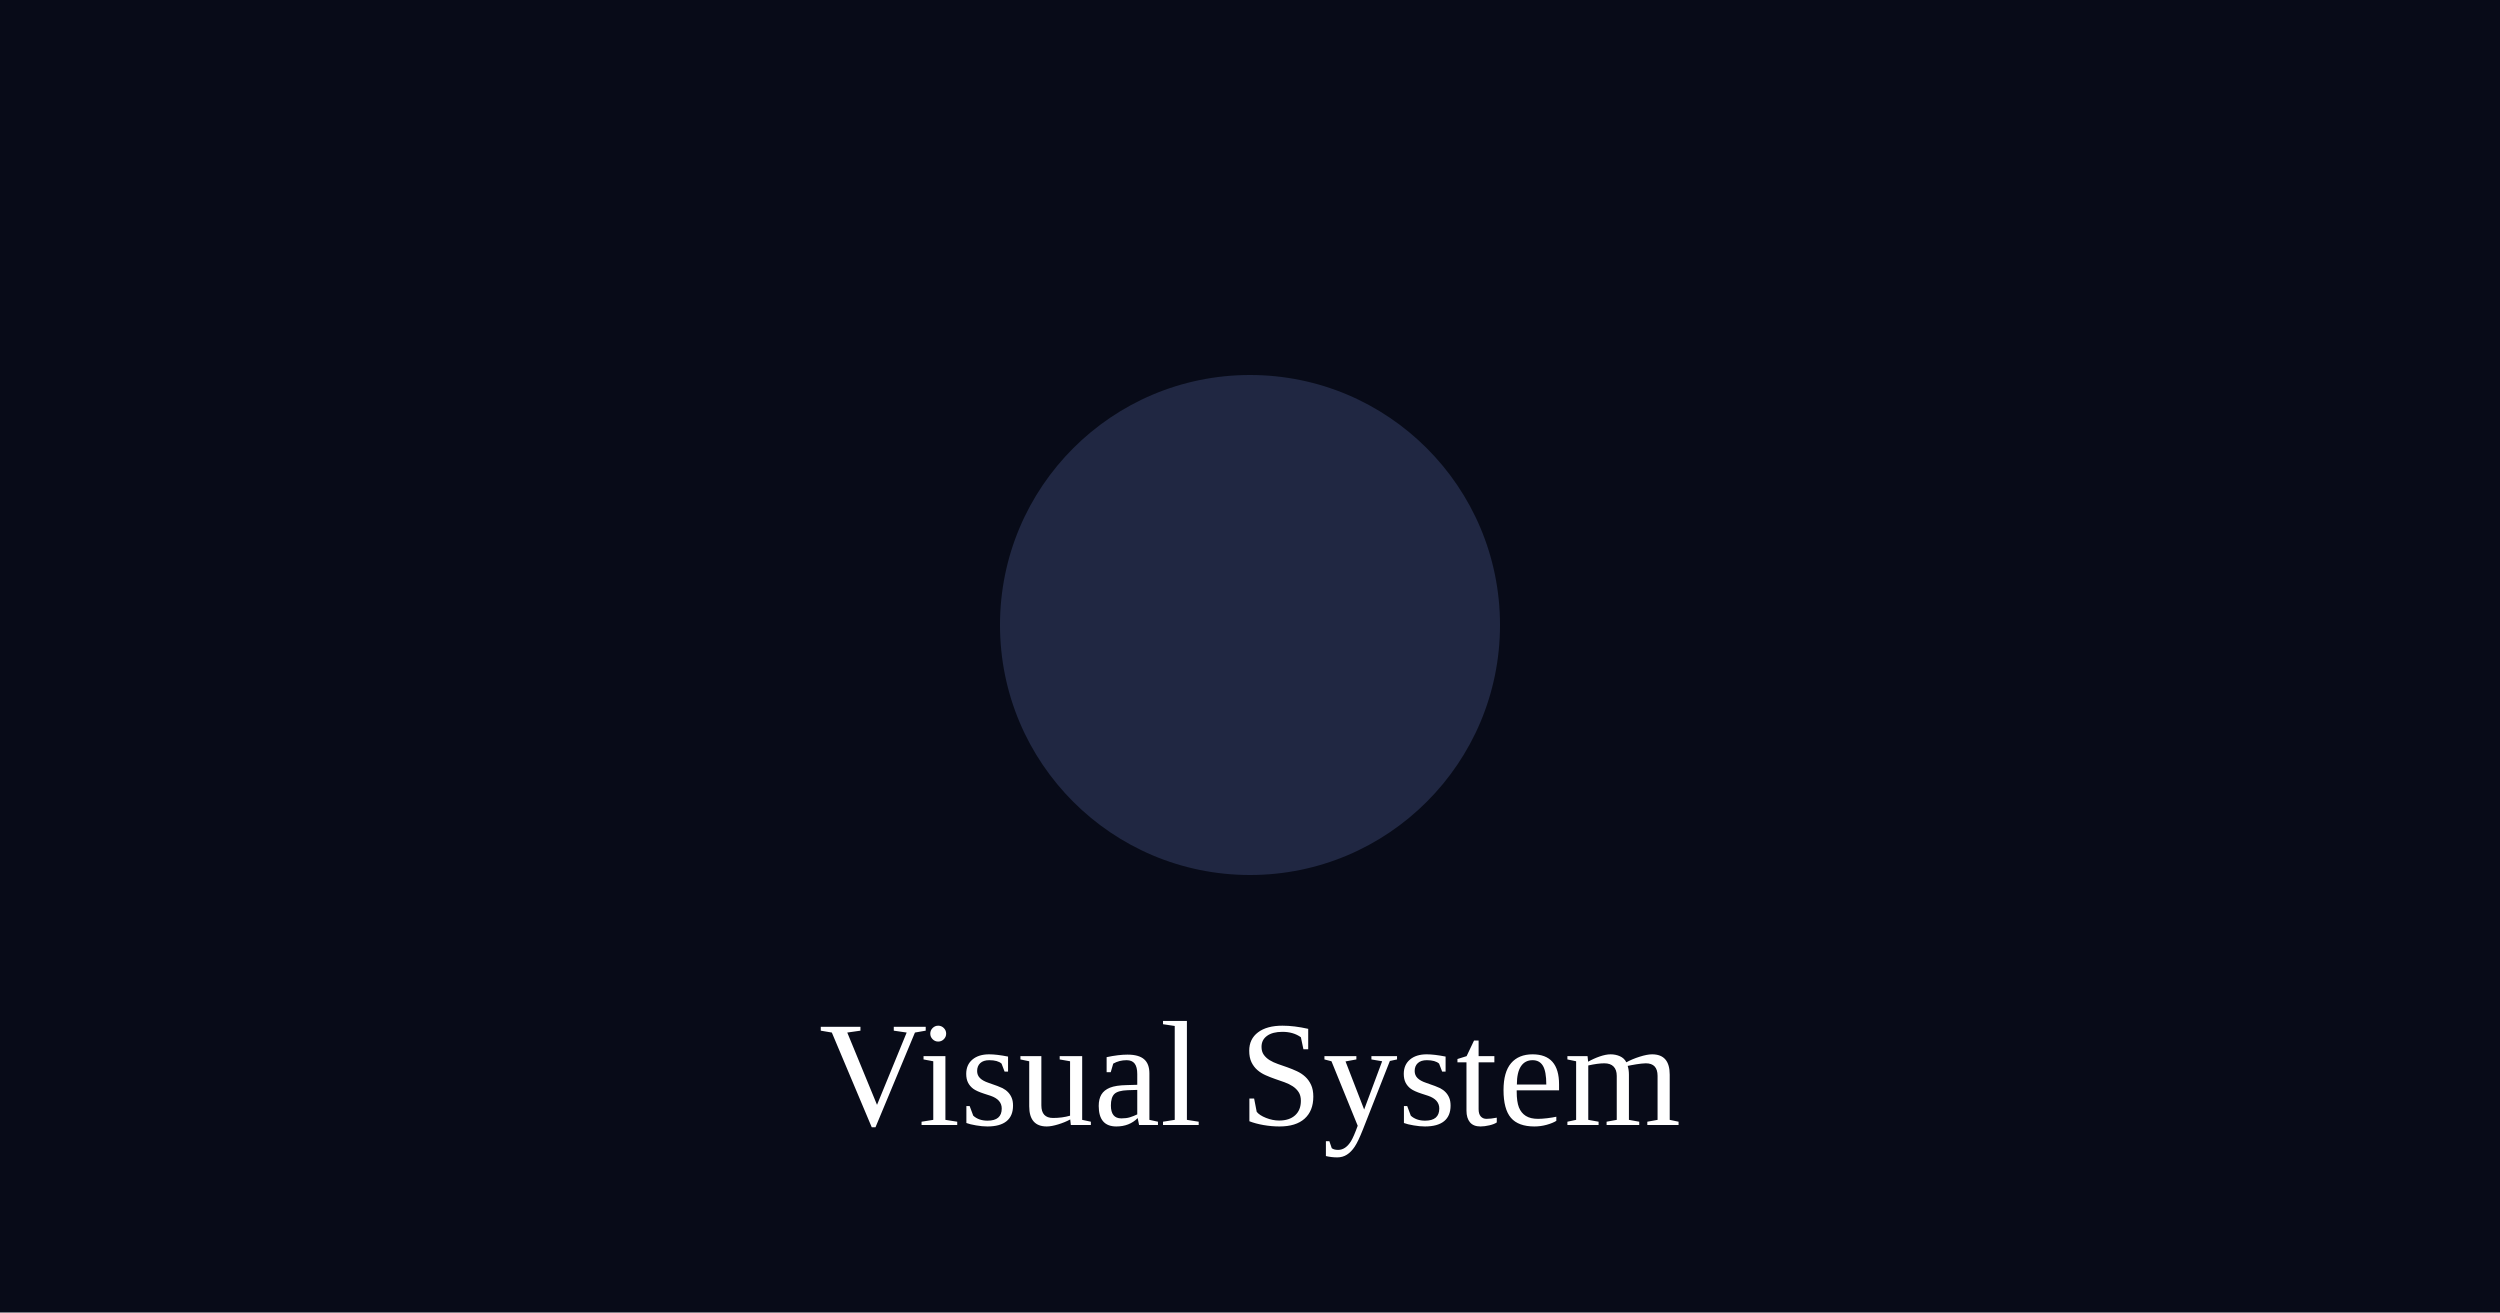
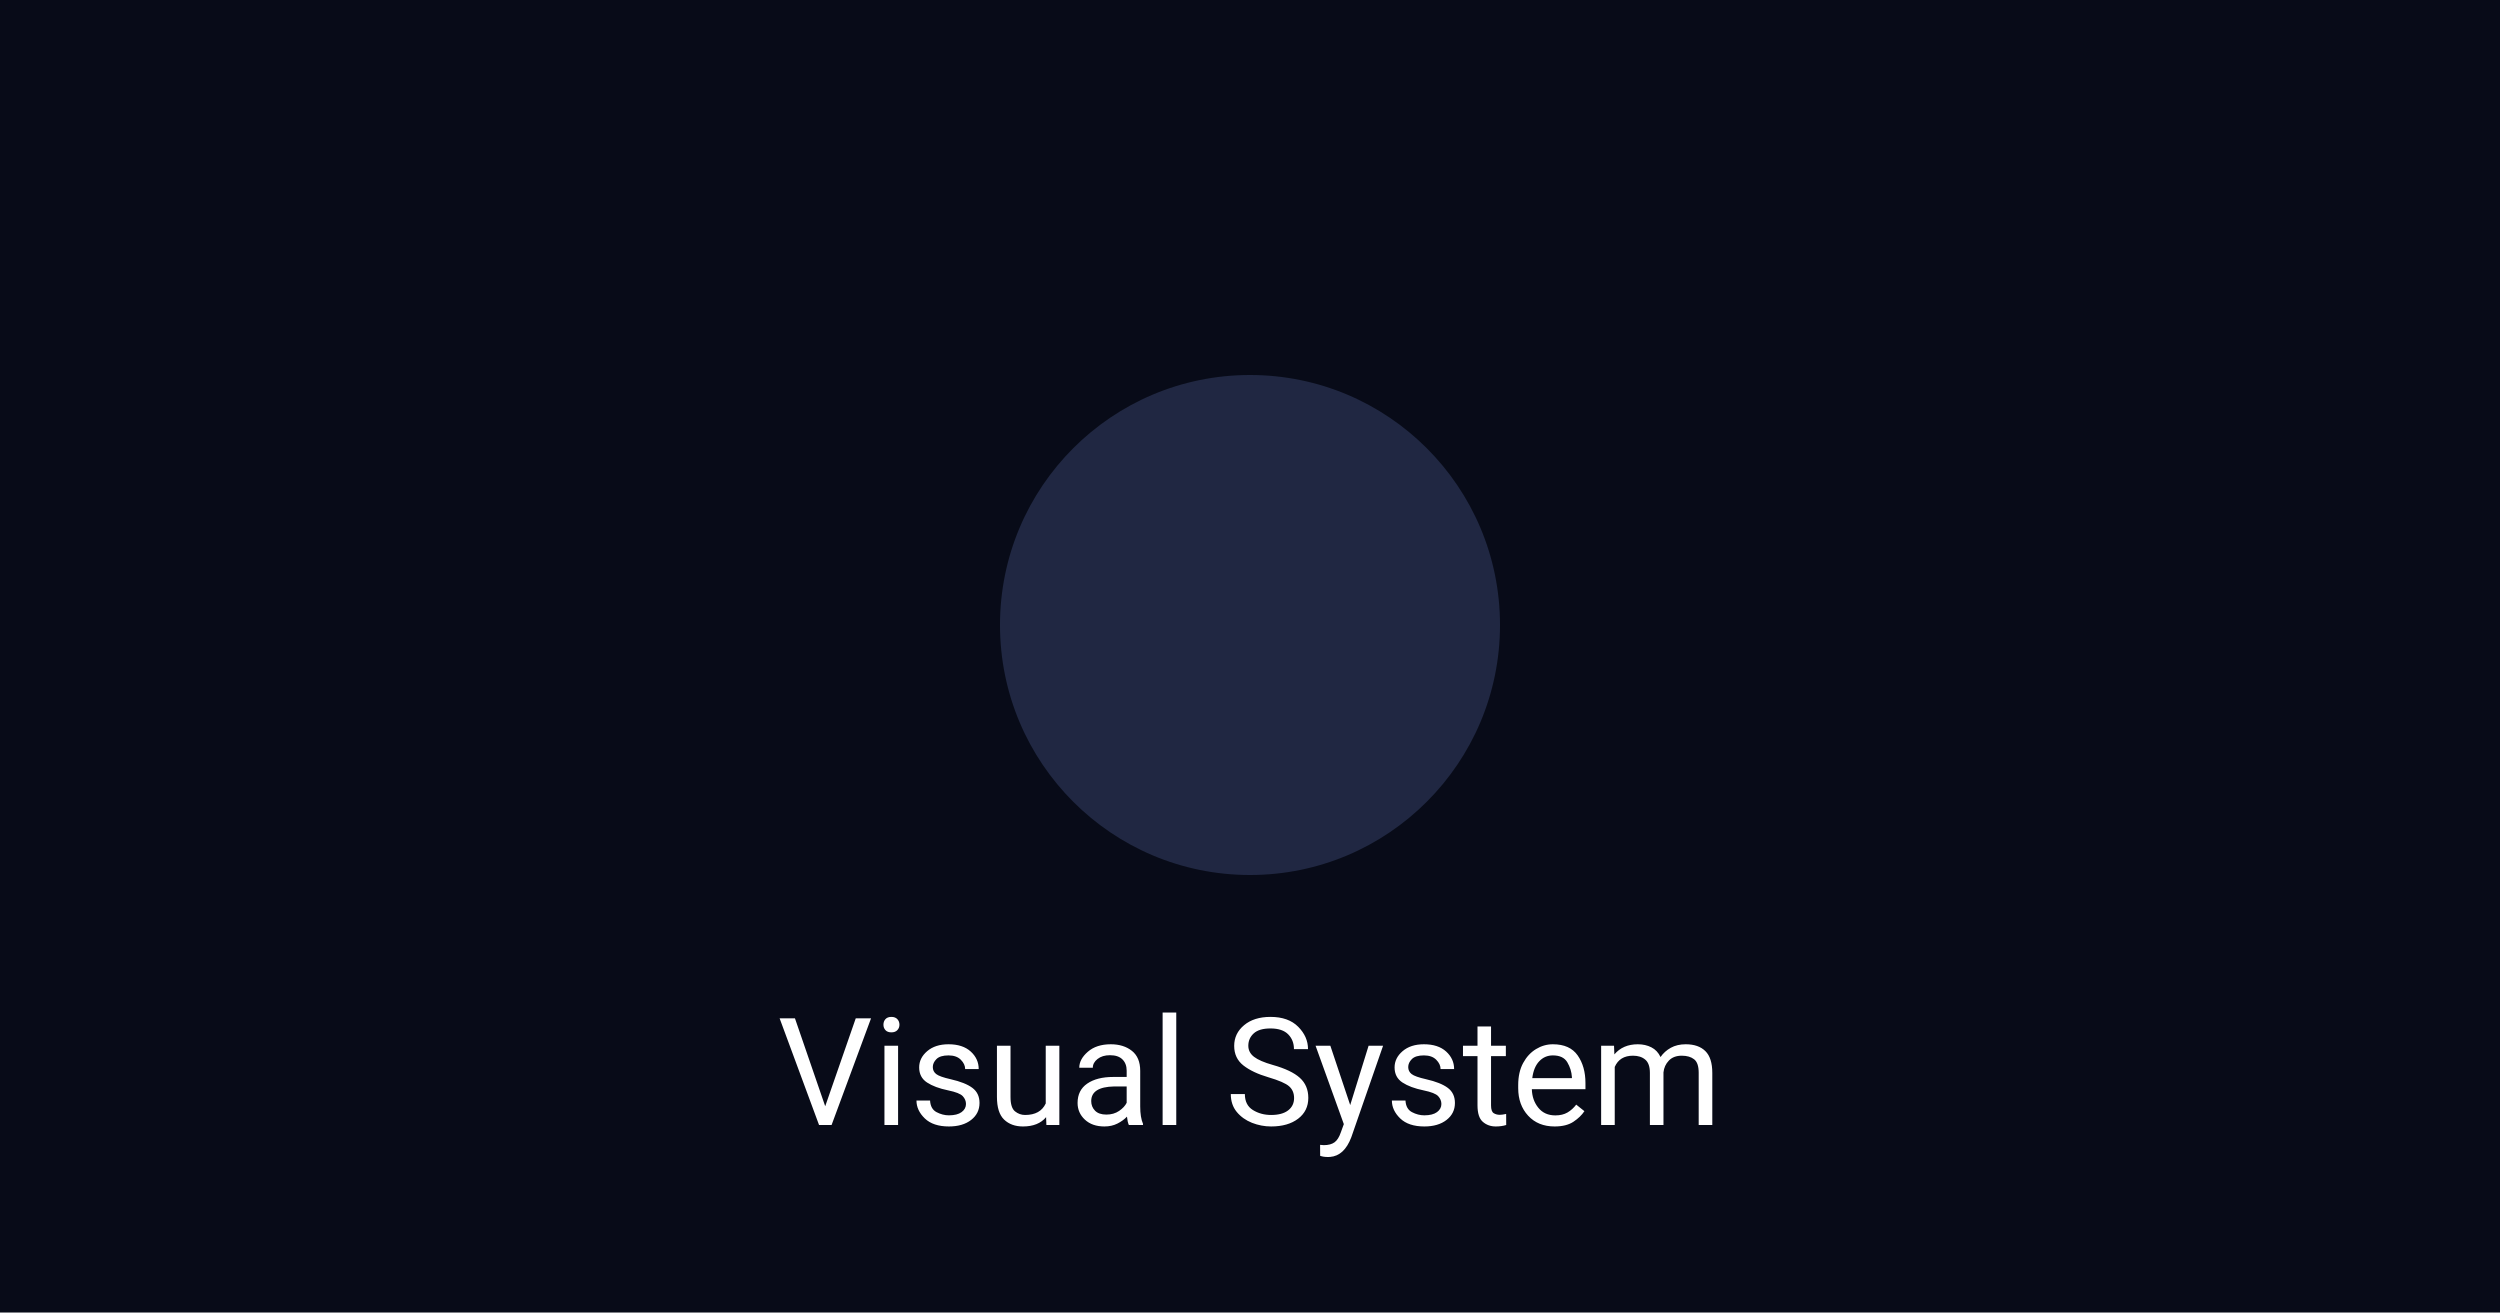
- <svg xmlns="http://www.w3.org/2000/svg" viewBox="0 0 1200 630" data-style-id="dreamlight" data-palette="night" data-layout="hero">
+ <svg xmlns="http://www.w3.org/2000/svg" viewBox="0 0 1200 630" width="1200" height="630" role="img" aria-labelledby="ehTitle" data-style-id="dreamlight" data-palette="night" data-layout="hero">
  <g data-role="atmosphere" data-purpose="ambient-light">
    <rect width="1200" height="630" fill="#080b18" />
  </g>
  <g data-role="visual-focus" data-purpose="hero-object" data-material="glass" data-light-source="top-left">
    <circle cx="600" cy="300" r="120" fill="#8aa8ff" opacity="0.18" />
  </g>
  <g data-role="information" data-purpose="headline" data-typography="display">
-     <text x="600" y="540" text-anchor="middle" fill="white" font-size="72">Visual System</text>
+     <text x="600" y="540" text-anchor="middle" fill="white" font-size="72" font-family="system-ui, Segoe UI, Roboto, Helvetica Neue, Arial, sans-serif">Visual System</text>
  </g>
</svg>
